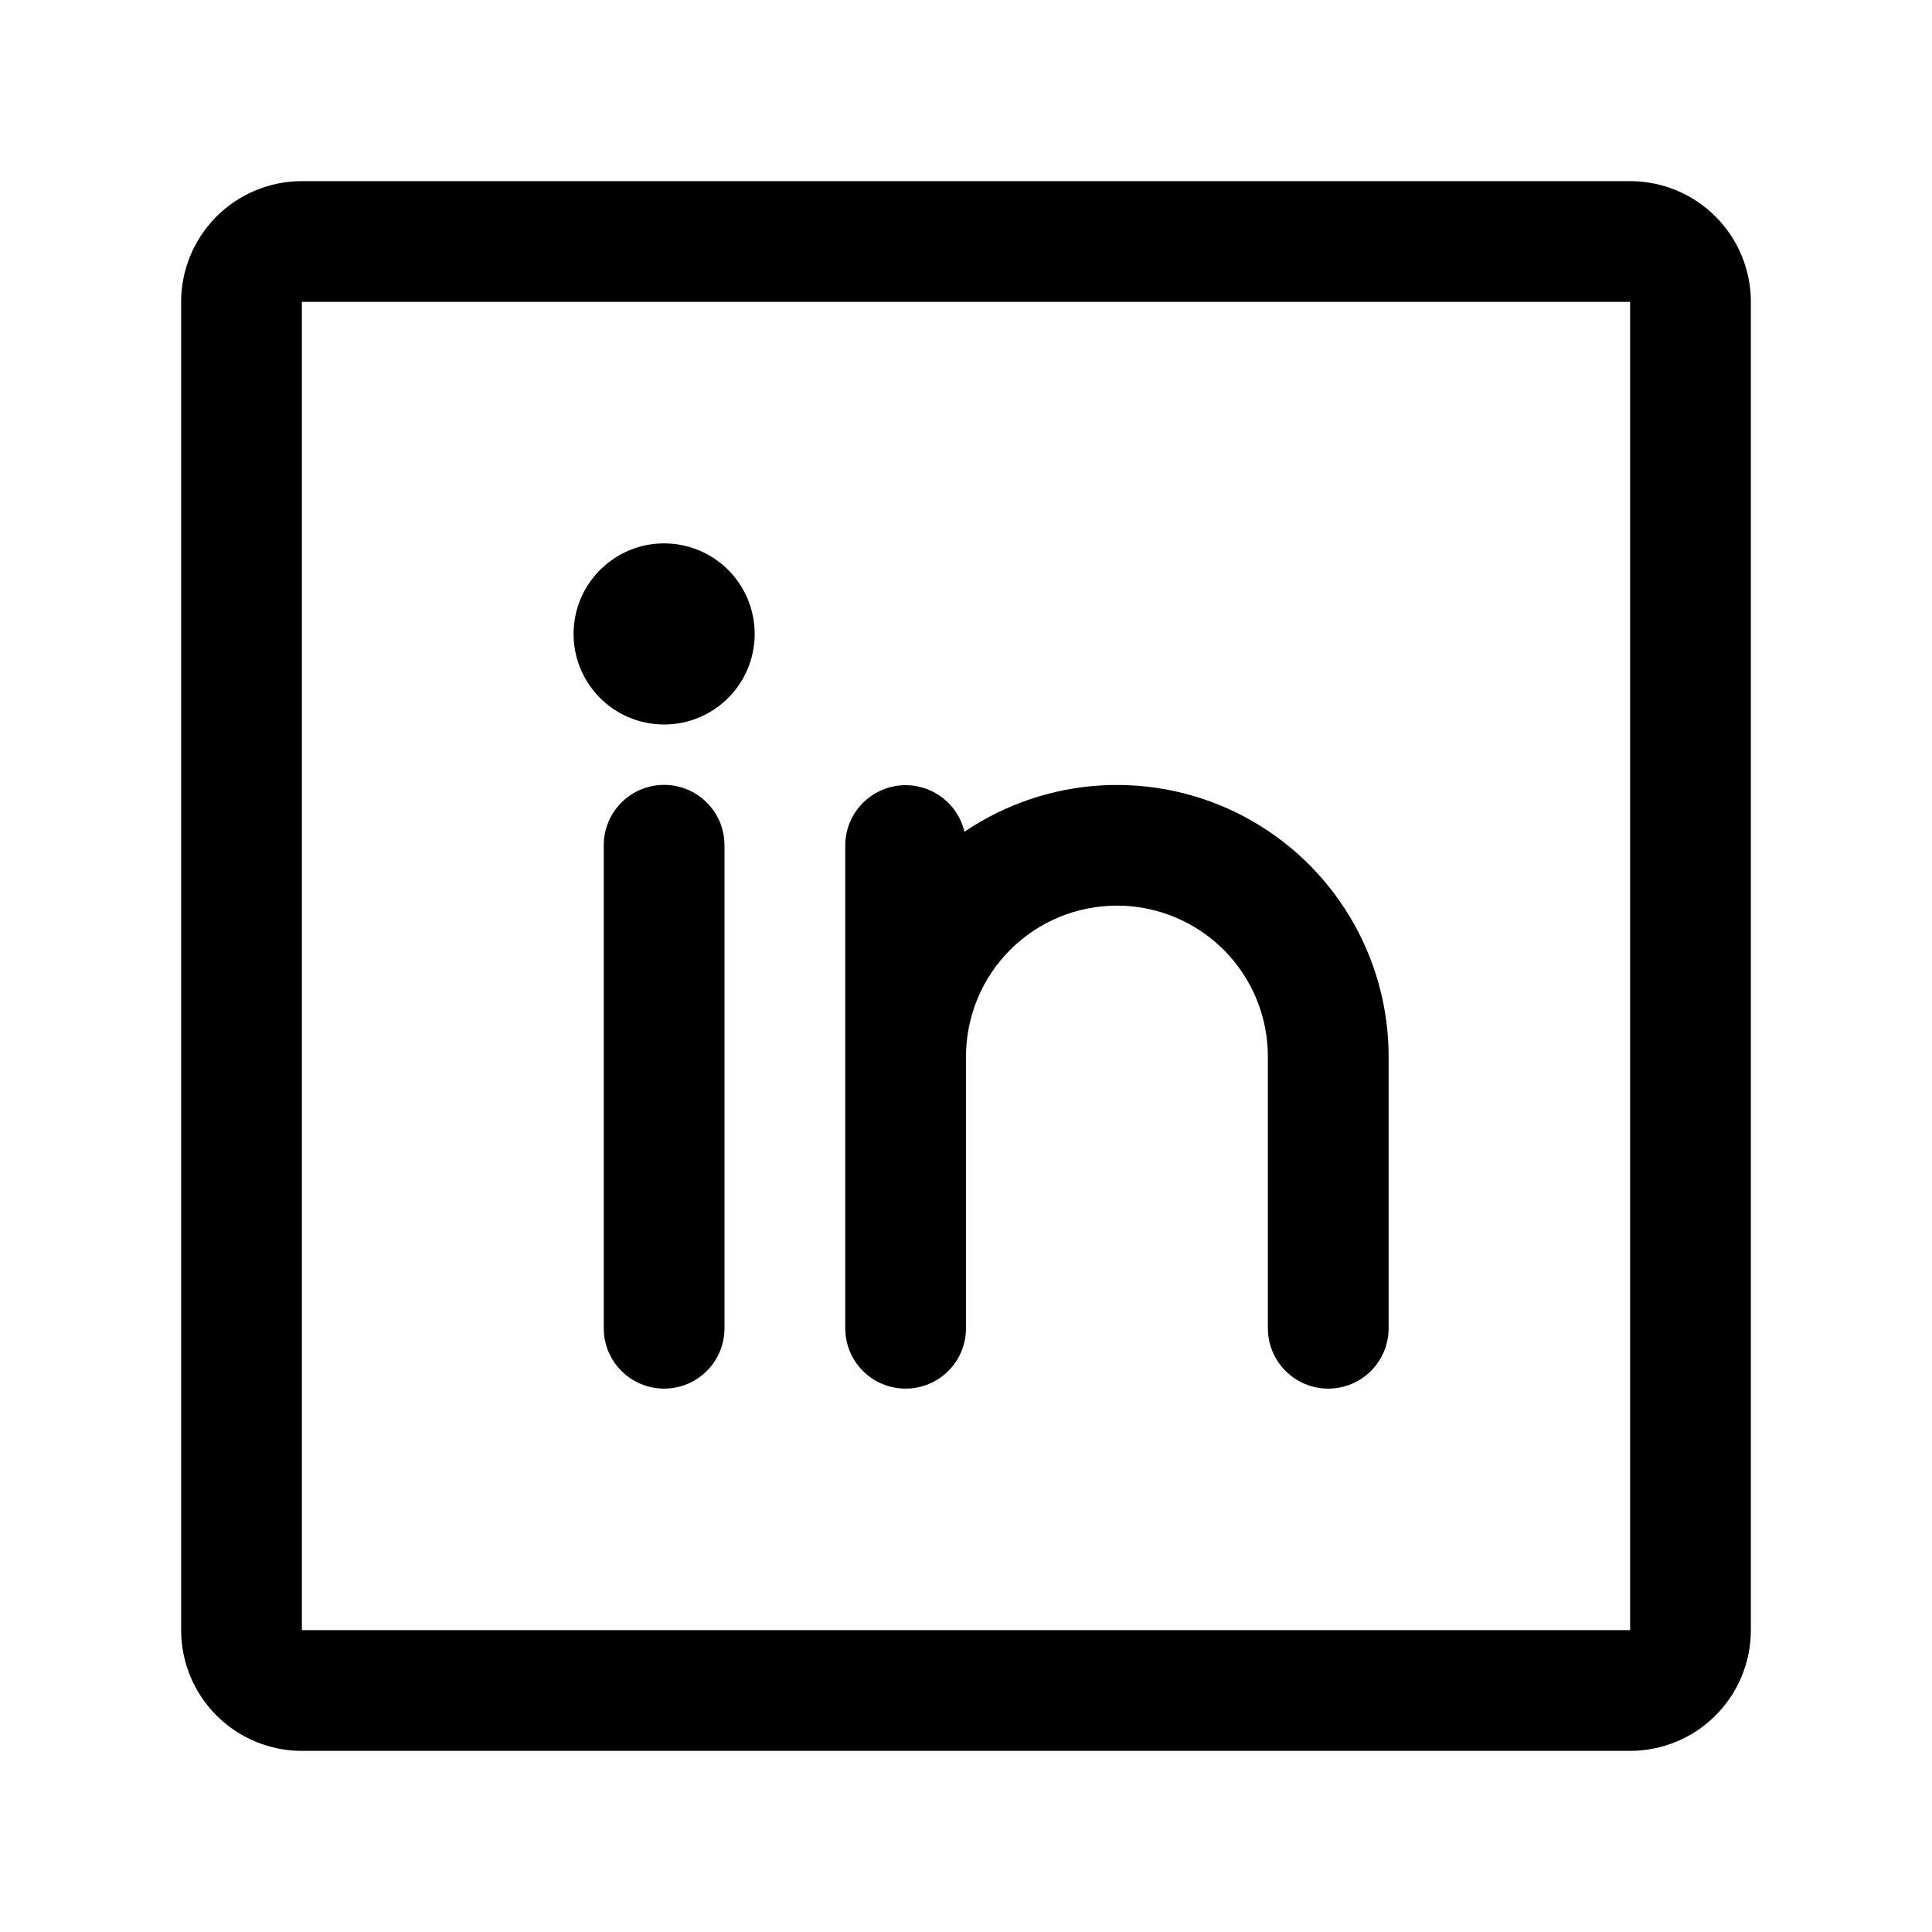
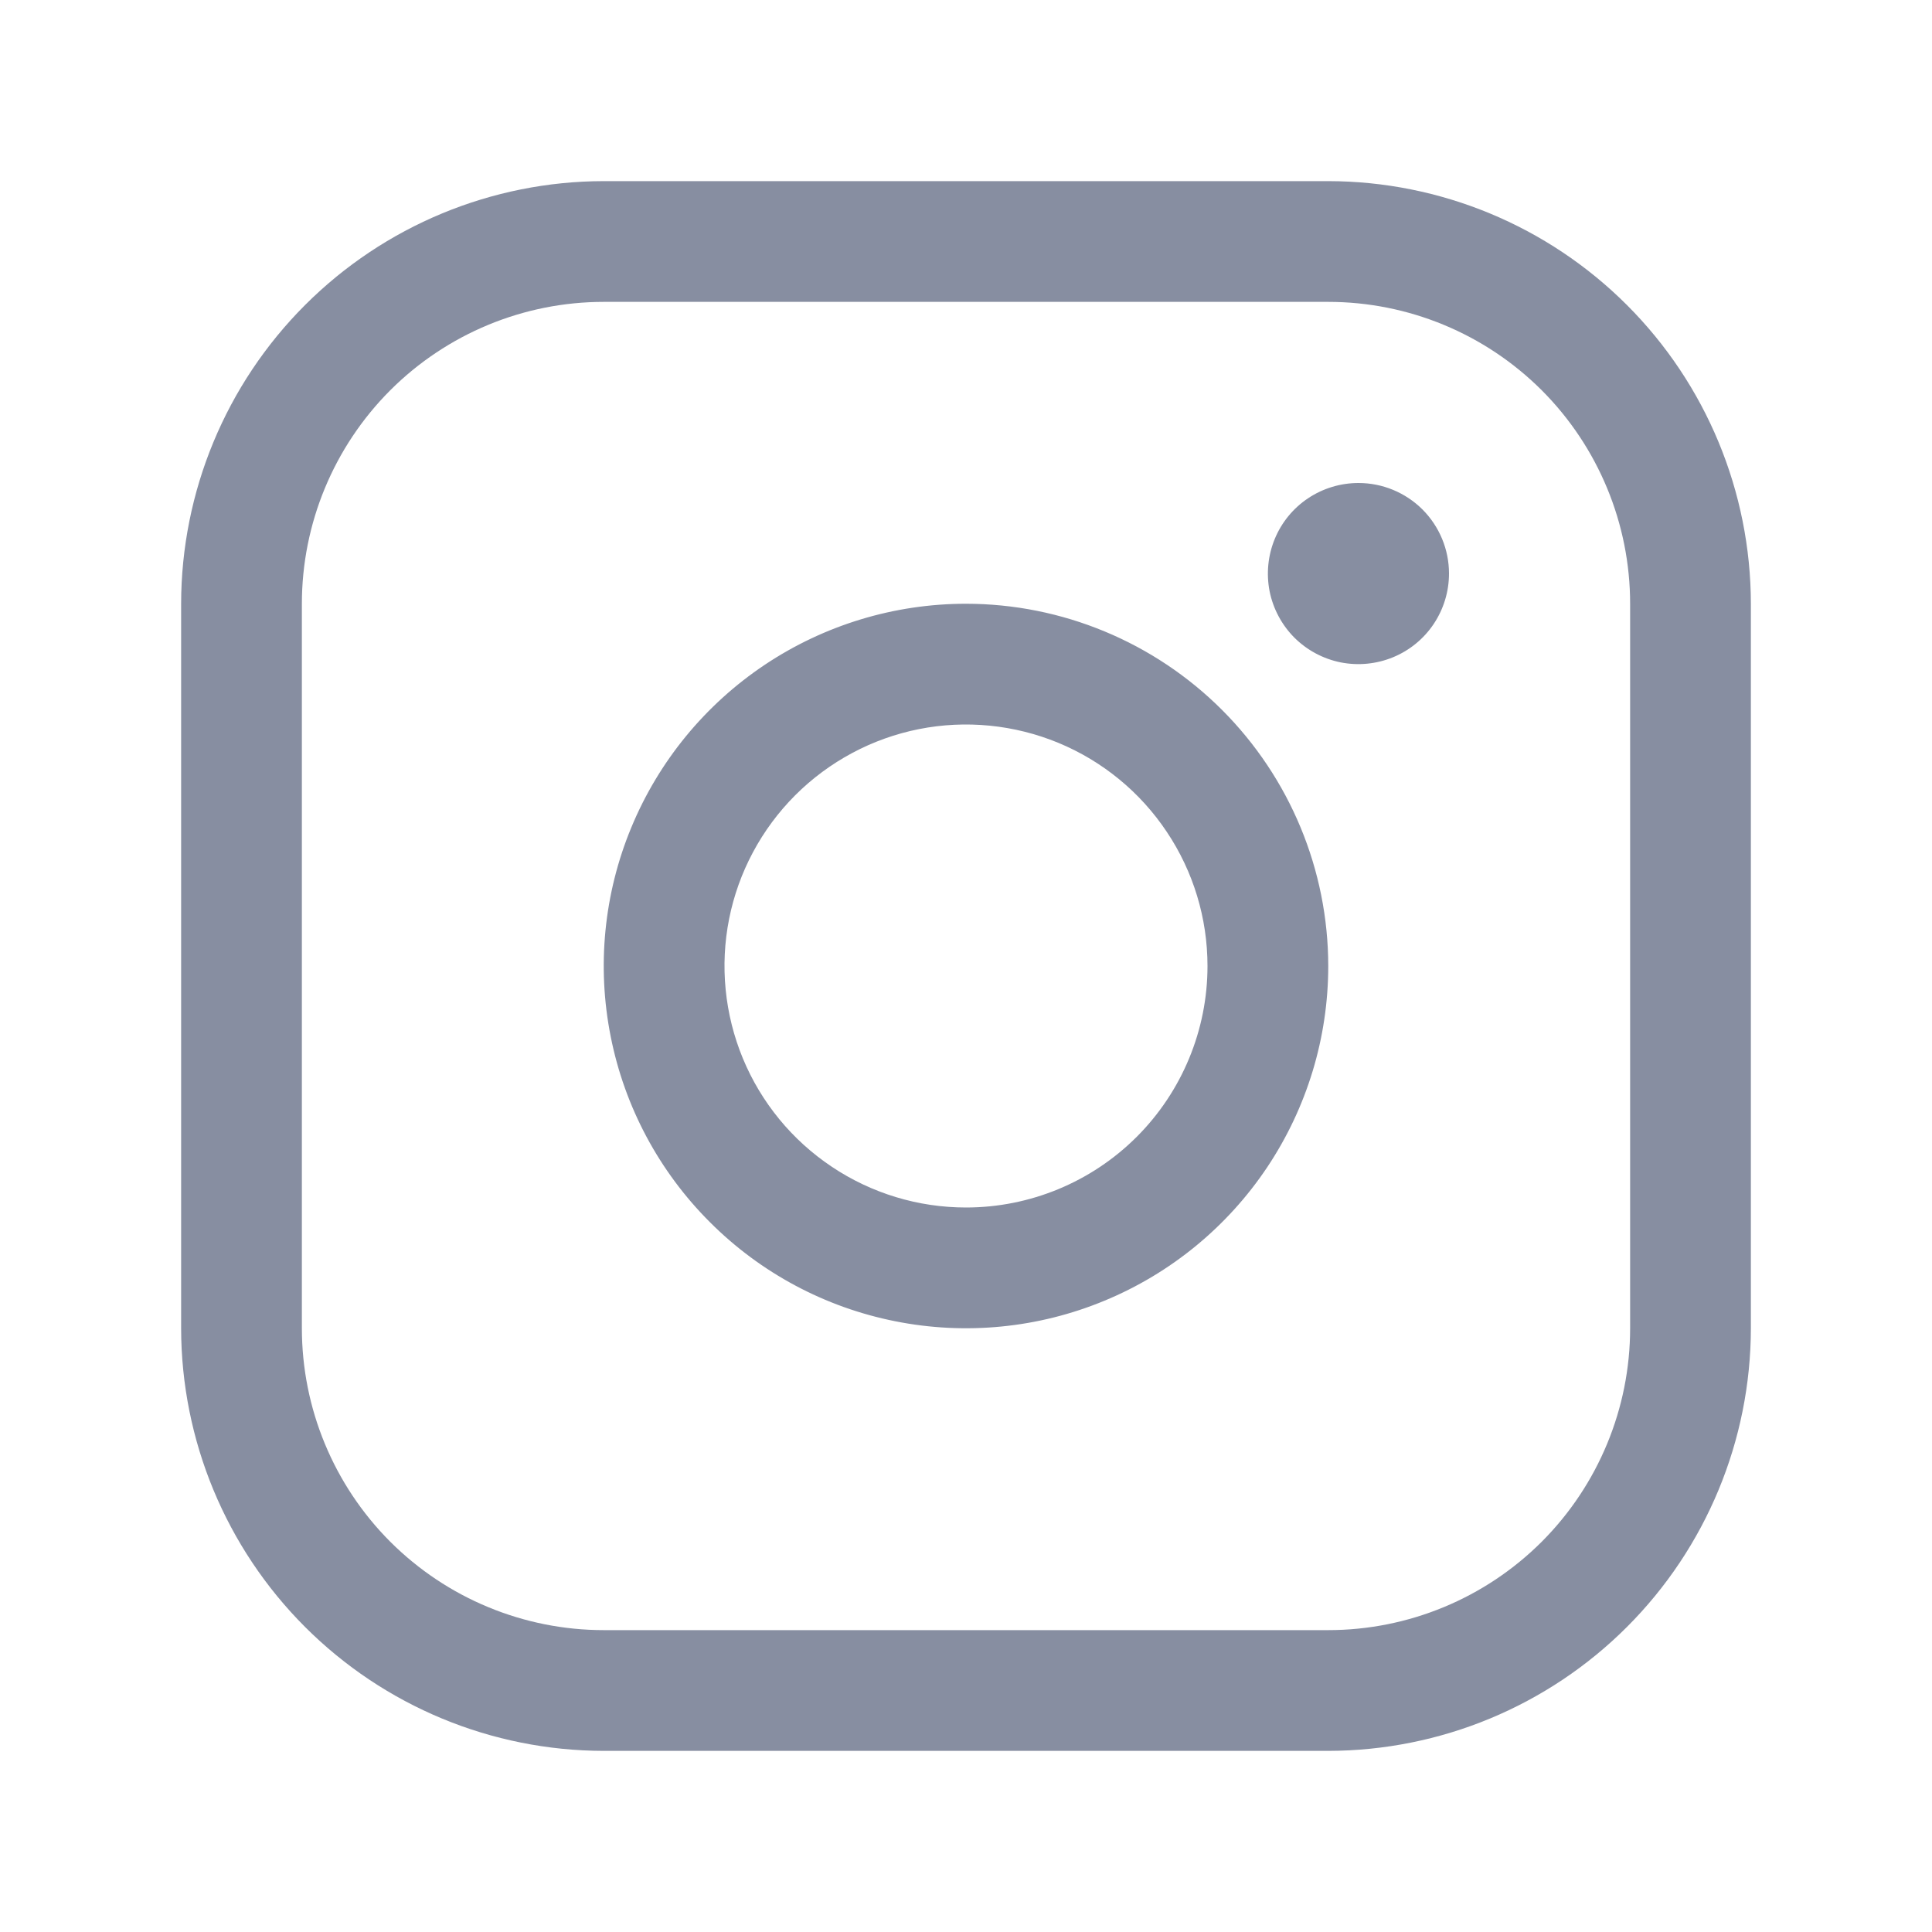
- <svg xmlns="http://www.w3.org/2000/svg" width="32" height="32" viewBox="0 0 32 32" fill="none">
-   <path d="M27 3H5C4.47 3 3.961 3.211 3.586 3.586C3.211 3.961 3 4.47 3 5V27C3 27.53 3.211 28.039 3.586 28.414C3.961 28.789 4.47 29 5 29H27C27.53 29 28.039 28.789 28.414 28.414C28.789 28.039 29 27.53 29 27V5C29 4.47 28.789 3.961 28.414 3.586C28.039 3.211 27.53 3 27 3ZM27 27H5V5H27V27ZM12 14V22C12 22.265 11.895 22.52 11.707 22.707C11.52 22.895 11.265 23 11 23C10.735 23 10.48 22.895 10.293 22.707C10.105 22.52 10 22.265 10 22V14C10 13.735 10.105 13.48 10.293 13.293C10.48 13.105 10.735 13 11 13C11.265 13 11.52 13.105 11.707 13.293C11.895 13.48 12 13.735 12 14ZM23 17.5V22C23 22.265 22.895 22.52 22.707 22.707C22.52 22.895 22.265 23 22 23C21.735 23 21.48 22.895 21.293 22.707C21.105 22.52 21 22.265 21 22V17.5C21 16.837 20.737 16.201 20.268 15.732C19.799 15.263 19.163 15 18.5 15C17.837 15 17.201 15.263 16.732 15.732C16.263 16.201 16 16.837 16 17.5V22C16 22.265 15.895 22.52 15.707 22.707C15.52 22.895 15.265 23 15 23C14.735 23 14.48 22.895 14.293 22.707C14.105 22.52 14 22.265 14 22V14C14.001 13.755 14.092 13.519 14.256 13.337C14.42 13.155 14.645 13.039 14.888 13.011C15.131 12.984 15.376 13.047 15.576 13.188C15.777 13.329 15.918 13.539 15.974 13.777C16.65 13.319 17.439 13.053 18.255 13.008C19.071 12.964 19.884 13.142 20.607 13.525C21.329 13.908 21.933 14.48 22.355 15.18C22.777 15.881 23 16.683 23 17.5ZM12.5 10.5C12.5 10.797 12.412 11.087 12.247 11.333C12.082 11.58 11.848 11.772 11.574 11.886C11.3 11.999 10.998 12.029 10.707 11.971C10.416 11.913 10.149 11.77 9.939 11.561C9.73 11.351 9.587 11.084 9.529 10.793C9.471 10.502 9.501 10.2 9.614 9.926C9.728 9.652 9.92 9.418 10.167 9.253C10.413 9.088 10.703 9 11 9C11.398 9 11.779 9.158 12.061 9.439C12.342 9.721 12.5 10.102 12.5 10.5Z" fill="currentColor" />
+ <svg xmlns="http://www.w3.org/2000/svg" width="28" height="28" viewBox="0 0 28 28" fill="none">
+   <path d="M14 8.75C12.962 8.75 11.947 9.058 11.083 9.635C10.22 10.212 9.547 11.032 9.15 11.991C8.752 12.95 8.648 14.006 8.851 15.024C9.053 16.043 9.553 16.978 10.288 17.712C11.022 18.447 11.957 18.947 12.976 19.149C13.994 19.352 15.05 19.248 16.009 18.85C16.968 18.453 17.788 17.78 18.365 16.917C18.942 16.053 19.25 15.038 19.25 14C19.249 12.608 18.695 11.274 17.711 10.289C16.727 9.305 15.392 8.751 14 8.75ZM14 17.5C13.308 17.5 12.631 17.295 12.056 16.91C11.48 16.526 11.031 15.979 10.766 15.339C10.502 14.7 10.432 13.996 10.567 13.317C10.702 12.638 11.036 12.015 11.525 11.525C12.015 11.036 12.638 10.702 13.317 10.567C13.996 10.432 14.7 10.502 15.339 10.766C15.979 11.031 16.526 11.48 16.91 12.056C17.295 12.631 17.5 13.308 17.5 14C17.5 14.928 17.131 15.819 16.475 16.475C15.819 17.131 14.928 17.5 14 17.5ZM19.25 2.625H8.75C7.126 2.627 5.569 3.273 4.421 4.421C3.273 5.569 2.627 7.126 2.625 8.75V19.25C2.627 20.874 3.273 22.431 4.421 23.579C5.569 24.727 7.126 25.373 8.75 25.375H19.25C20.874 25.373 22.431 24.727 23.579 23.579C24.727 22.431 25.373 20.874 25.375 19.25V8.75C25.373 7.126 24.727 5.569 23.579 4.421C22.431 3.273 20.874 2.627 19.25 2.625ZM23.625 19.25C23.625 20.41 23.164 21.523 22.344 22.344C21.523 23.164 20.41 23.625 19.25 23.625H8.75C7.59 23.625 6.477 23.164 5.656 22.344C4.836 21.523 4.375 20.41 4.375 19.25V8.75C4.375 7.59 4.836 6.477 5.656 5.656C6.477 4.836 7.59 4.375 8.75 4.375H19.25C20.41 4.375 21.523 4.836 22.344 5.656C23.164 6.477 23.625 7.59 23.625 8.75V19.25ZM21 8.312C21 8.572 20.923 8.826 20.779 9.042C20.635 9.258 20.43 9.426 20.19 9.525C19.95 9.624 19.686 9.65 19.431 9.6C19.177 9.549 18.943 9.424 18.759 9.241C18.576 9.057 18.451 8.823 18.4 8.569C18.35 8.314 18.376 8.05 18.475 7.81C18.574 7.57 18.742 7.365 18.958 7.221C19.174 7.077 19.428 7 19.688 7C20.036 7 20.369 7.138 20.616 7.384C20.862 7.631 21 7.964 21 8.312Z" fill="#878EA1" />
</svg>
